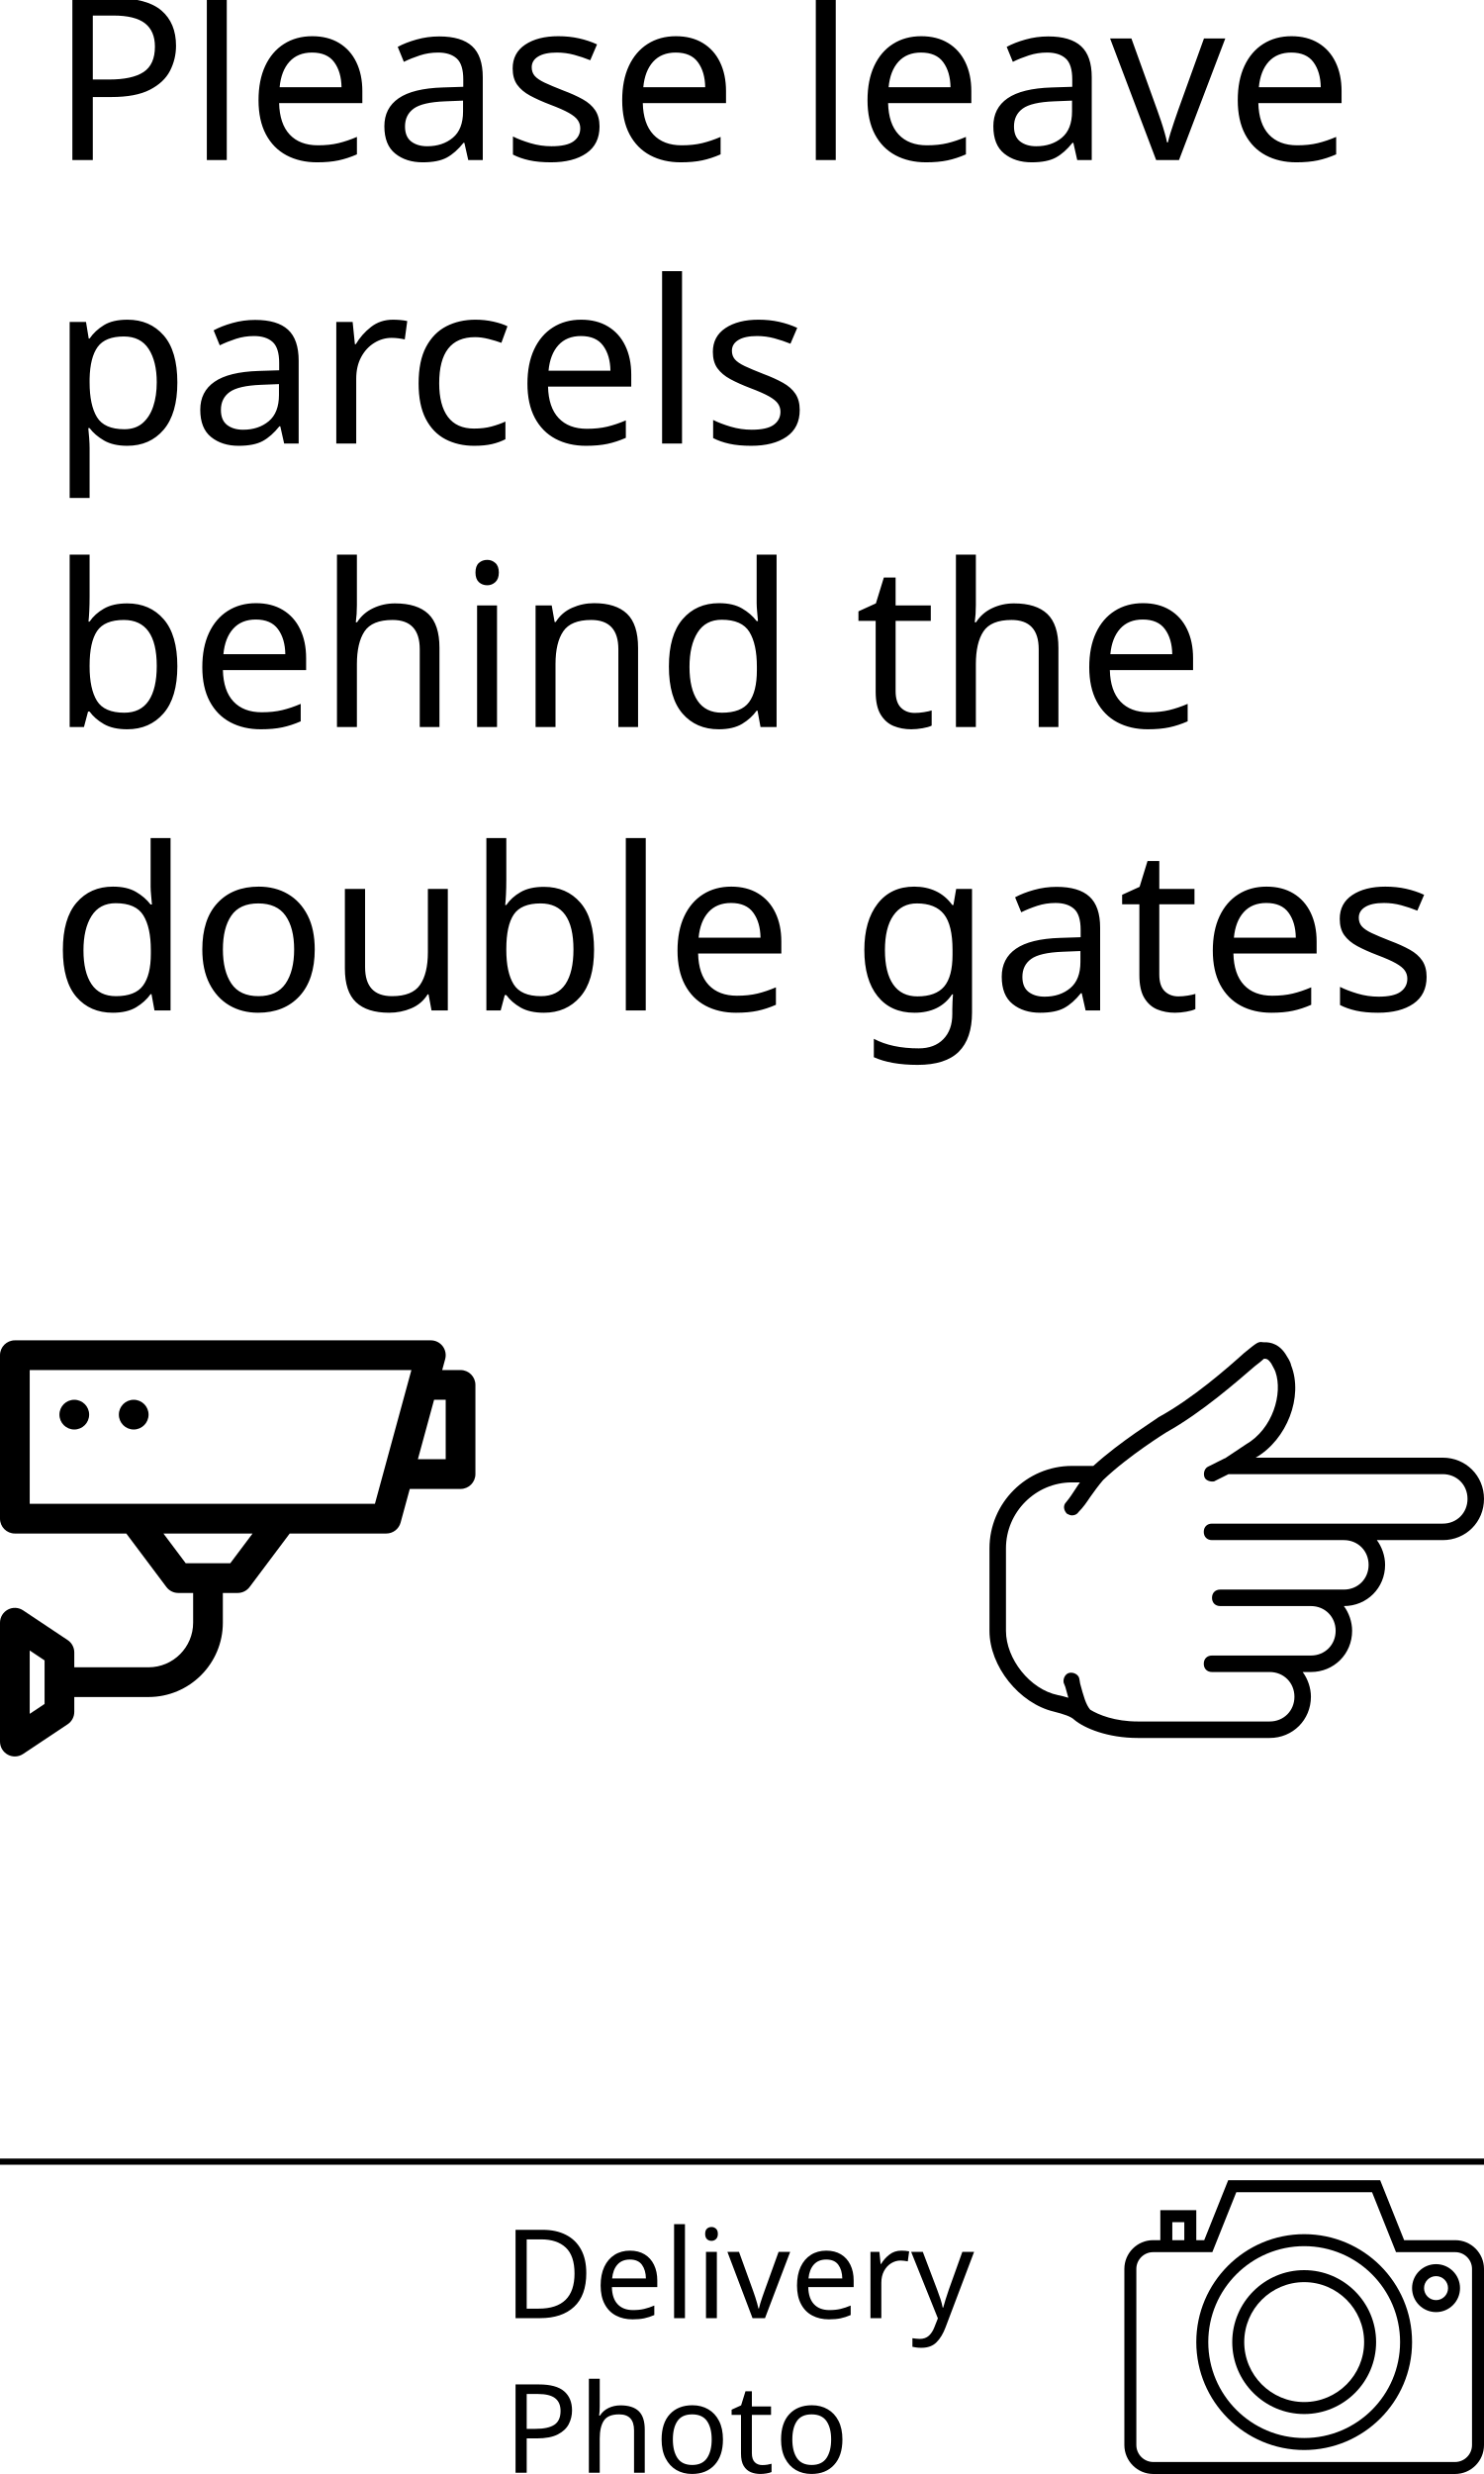
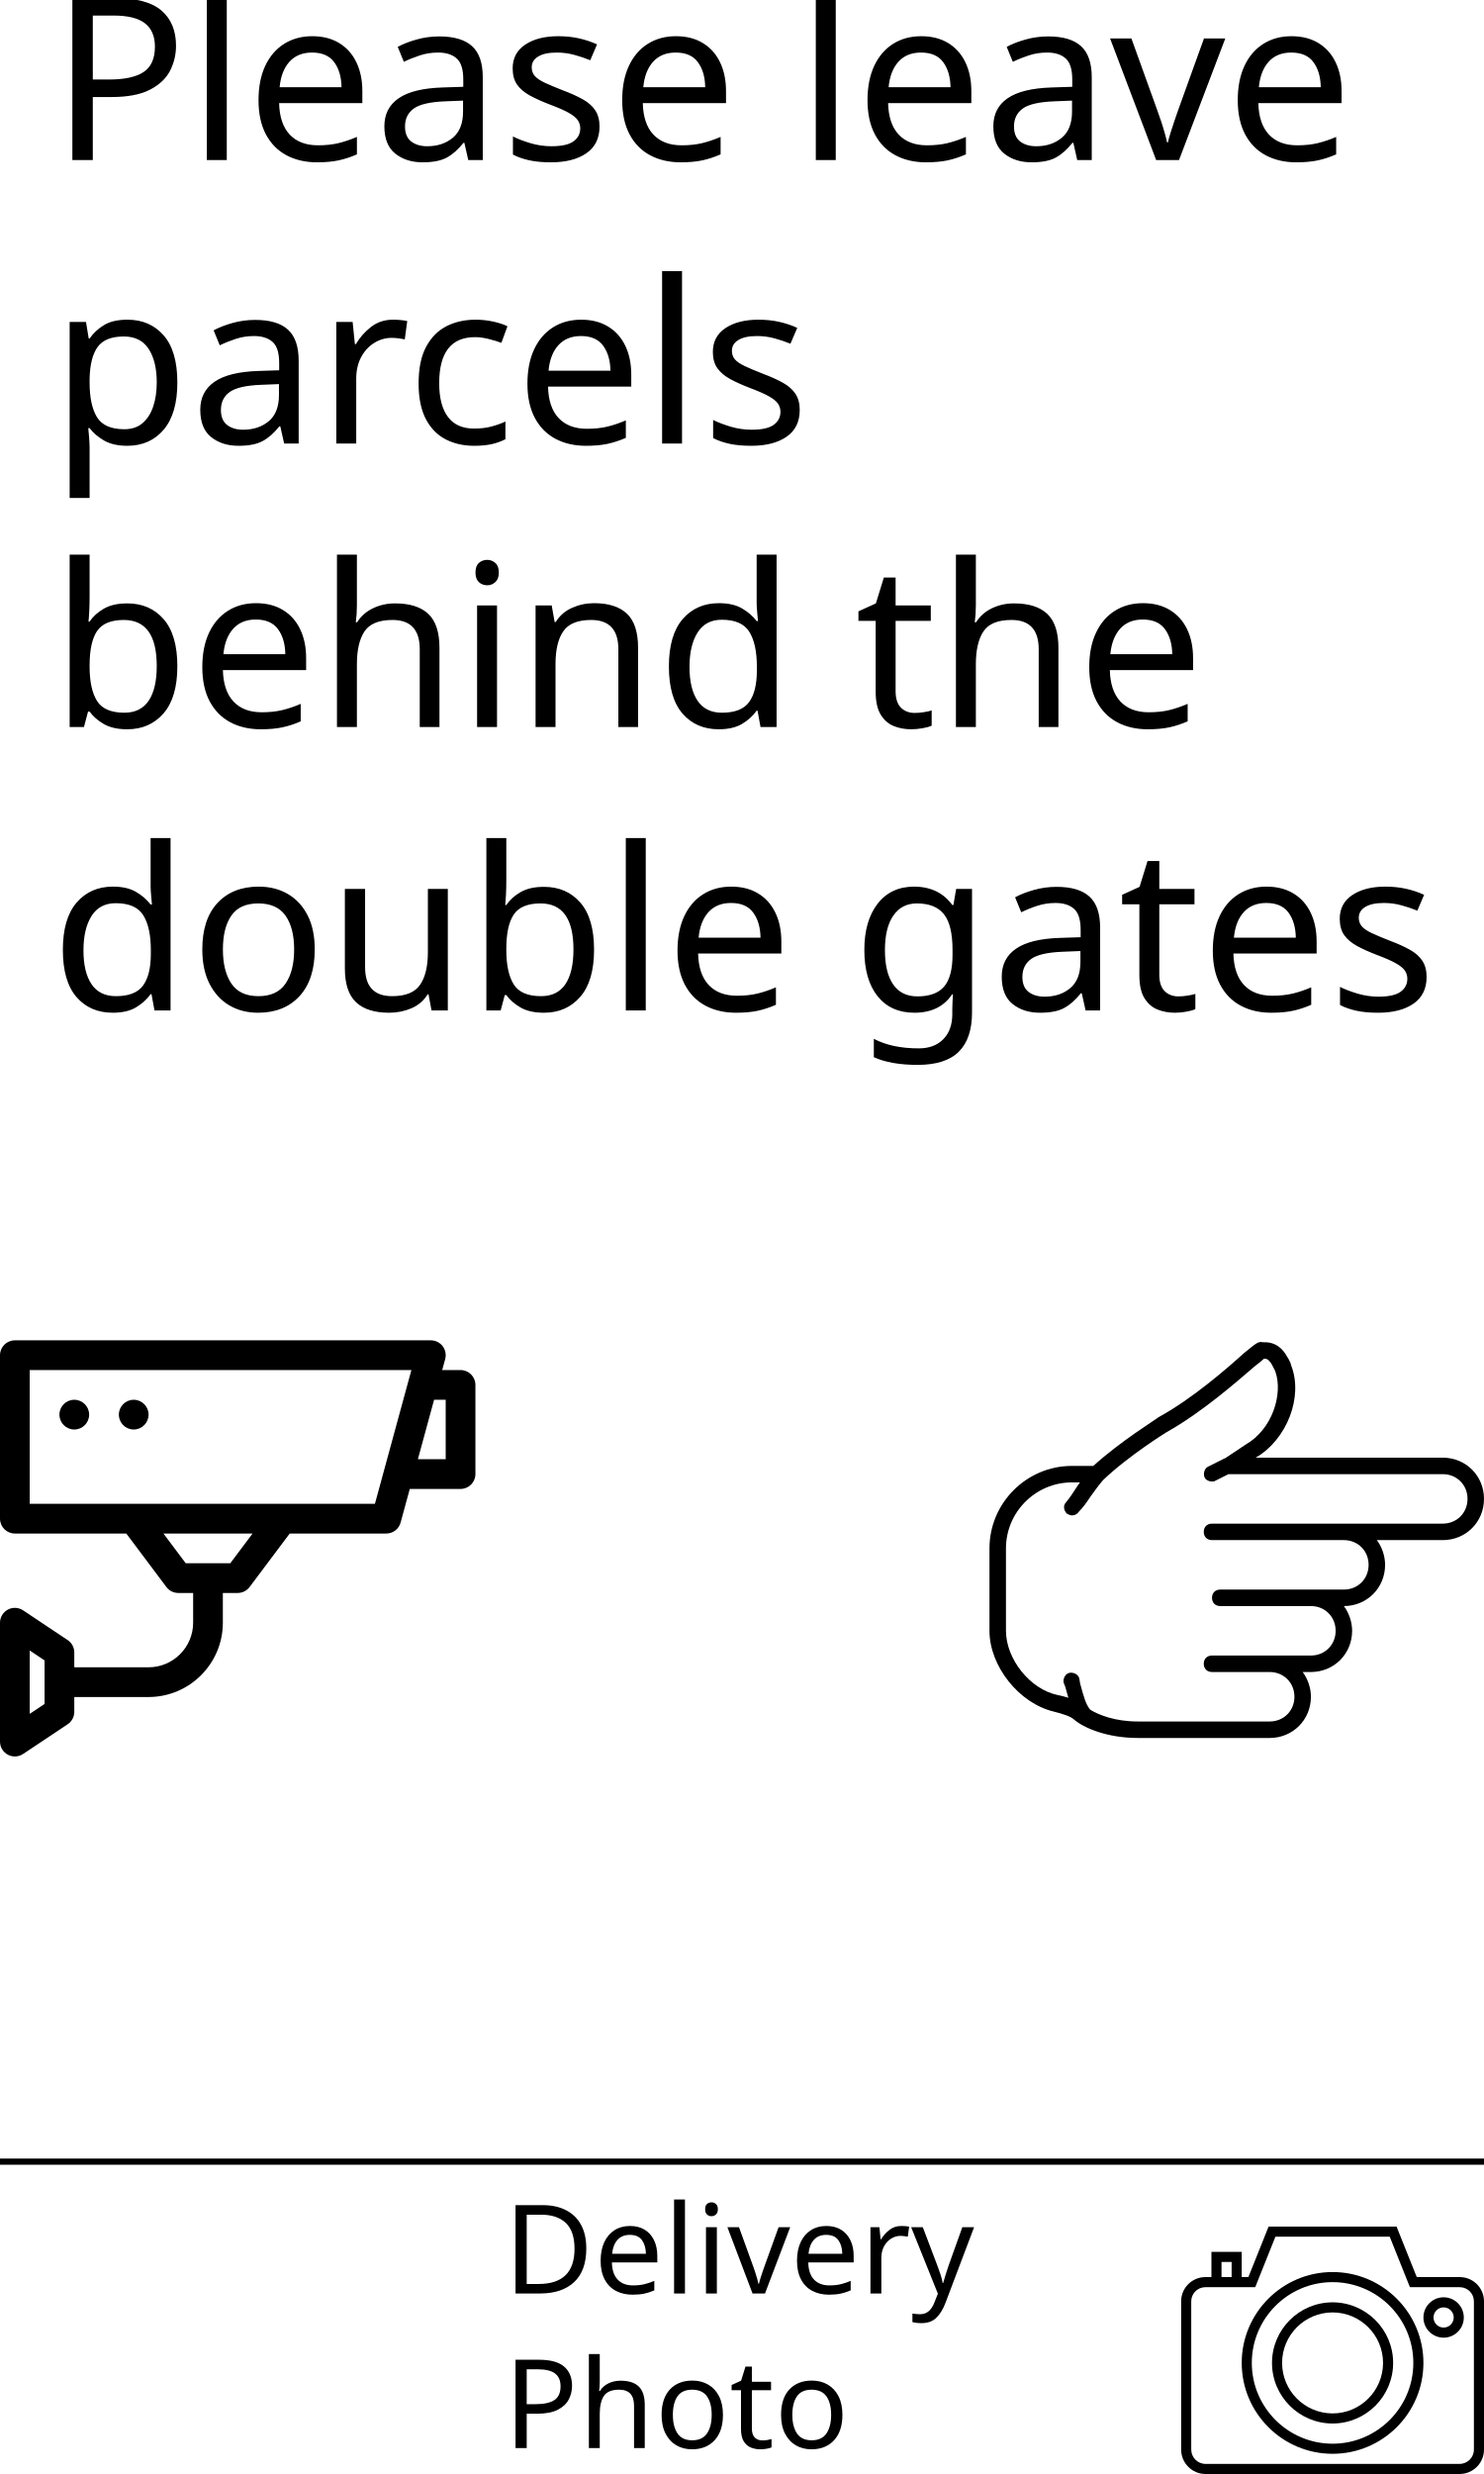
<svg xmlns="http://www.w3.org/2000/svg" width="480" height="800" viewBox="0 0 127 211.667" version="1.1" id="svg1" xml:space="preserve">
  <defs id="defs1">
    <rect x="64.117" y="542.077" width="271.767" height="163.934" id="rect4" />
    <rect x="0" y="0" width="420.96" height="503.227" id="rect1" />
    <rect x="0" y="0" width="480" height="153.005" id="rect1-6" />
    <rect x="0" y="0" width="480" height="153.005" id="rect1-3" />
    <rect x="0" y="0" width="344.19" height="201.224" id="rect1-1" />
+     <rect x="0" y="0" width="344.19" height="201.224" id="rect1-1-5" />
  </defs>
  <g id="layer1" transform="translate(0,-85.33333)">
    <text xml:space="preserve" transform="matrix(0.3024635,0,0,0.3024635,4.311933,81.06572)" id="text1" style="font-style:normal;font-variant:normal;font-weight:normal;font-stretch:normal;font-size:64.149px;line-height:1.25;font-family:Raleway;-inkscape-font-specification:'Raleway, Normal';font-variant-ligatures:normal;font-variant-caps:normal;font-variant-numeric:normal;font-variant-east-asian:normal;white-space:pre;shape-inside:url(#rect1);display:inline;fill:#000000;fill-opacity:1;stroke:none">
-       <tspan x="0" y="59.382" id="tspan2">Please leave </tspan>
-       <tspan x="0" y="139.568" id="tspan4">parcels </tspan>
-       <tspan x="0" y="219.755" id="tspan5">behind the
+       <tspan x="0" y="59.382" id="tspan3">Please leave </tspan>
+       <tspan x="0" y="139.568" id="tspan7">parcels </tspan>
+       <tspan x="0" y="219.755" id="tspan8">behind the
</tspan>
-       <tspan x="0" y="299.941" id="tspan6">double gates</tspan>
+       <tspan x="0" y="299.941" id="tspan9">double gates</tspan>
    </text>
    <g style="fill:#000000" id="g5" transform="matrix(0.08265772,0,0,0.08265772,84.67908,195.9295)">
      <g transform="translate(1,1)" id="g2">
        <g id="g1">
          <path d="M 468.333,169.789 H 274.627 c 32.427,-18.773 49.493,-63.147 36.693,-95.573 -0.853,-4.267 -3.413,-7.68 -5.973,-11.947 -8.533,-12.8 -19.627,-11.947 -23.04,-11.947 -5.12,-0.853 -5.973,0 -19.627,11.093 -17.067,15.36 -52.907,46.933 -88.747,66.56 -1.707,1.707 -39.253,24.747 -67.413,50.347 H 84.333 C 37.4,178.323 -1,216.723 -1,263.656 v 85.333 c 0,36.693 30.72,75.093 66.56,83.627 10.24,2.56 17.92,5.12 21.333,8.533 10.24,8.533 34.133,18.773 65.707,18.773 h 136.533 c 23.893,0 42.667,-18.773 42.667,-42.667 0,-9.387 -3.413,-18.773 -8.533,-25.6 h 8.533 c 23.893,0 42.667,-18.773 42.667,-42.667 0,-9.387 -3.413,-18.773 -8.533,-25.6 23.893,0 42.667,-18.773 42.667,-42.667 0,-9.387 -3.413,-18.773 -8.533,-25.6 h 68.267 c 23.893,0 42.667,-18.773 42.667,-42.667 0,-23.894 -18.775,-42.665 -42.669,-42.665 z m 0,68.267 H 331.8 229.4 c -5.12,0 -8.533,3.413 -8.533,8.533 0,5.12 3.413,8.533 8.533,8.533 h 102.4 34.133 c 14.507,0 25.6,11.093 25.6,25.6 0,14.507 -11.093,25.6 -25.6,25.6 H 331.8 237.933 c -5.12,0 -8.533,3.413 -8.533,8.533 0,5.12 3.413,8.533 8.533,8.533 H 331.8 c 14.507,0 25.6,11.093 25.6,25.6 0,14.507 -11.093,25.6 -25.6,25.6 H 289.133 229.4 c -5.12,0 -8.533,3.413 -8.533,8.533 0,5.12 3.413,8.533 8.533,8.533 h 59.733 c 14.507,0 25.6,11.093 25.6,25.6 0,14.507 -11.093,25.6 -25.6,25.6 H 152.6 c -23.762,0 -40.649,-6.867 -49.268,-12.166 -4.656,-5.402 -6.964,-14.246 -10.466,-27.087 l -0.853,-5.12 c -0.853,-4.267 -5.973,-6.827 -10.24,-5.973 -4.267,0.854 -6.827,5.973 -5.973,10.24 l 1.707,4.267 c 1.036,3.798 2.039,7.594 3.146,11.293 -3.346,-1.058 -6.967,-1.988 -10.826,-2.76 -29.013,-5.973 -53.76,-37.547 -53.76,-66.56 v -85.333 c 0,-37.547 30.72,-68.267 68.267,-68.267 h 8.36 c -1.438,1.946 -2.809,3.919 -4.093,5.973 -3.413,5.12 -5.973,9.387 -10.24,14.507 -3.413,3.413 -2.56,8.533 0.853,11.947 1.707,0.853 3.413,1.707 5.12,1.707 2.56,0 5.12,-0.853 6.827,-3.413 5.12,-5.12 8.533,-10.24 11.947,-15.36 4.224,-5.914 8.451,-11.828 13.504,-17.742 26.455,-25.358 65.856,-49.671 65.856,-49.671 36.693,-20.48 73.387,-52.907 91.307,-68.267 3.413,-2.56 7.68,-5.973 9.387,-7.68 2.56,0 4.267,0 7.68,5.12 1.707,3.413 3.413,5.973 4.267,8.533 7.68,22.187 -2.56,58.88 -30.72,75.093 l -21.317,14.211 c -0.293,0.084 -0.583,0.181 -0.87,0.295 l -17.067,8.533 c -3.413,1.707 -5.12,6.827 -3.413,11.093 1.707,4.266 9.387,5.12 11.093,3.413 l 13.653,-6.827 h 221.867 c 14.507,0 25.6,11.093 25.6,25.6 -0.002,14.51 -11.095,25.603 -25.602,25.603 z" id="path1-3" />
        </g>
      </g>
    </g>
    <g style="fill:#000000" id="g3" transform="matrix(0.07946419,0,0,0.07946419,-36.73028,209.1995)">
      <g id="g2-0" transform="translate(462.2243,-147.655)">
        <path d="m 496,63.984 h -19.78 l 3.218,-11.797 c 1.313,-4.797 0.305,-9.953 -2.719,-13.922 C 473.688,34.312 468.985,31.984 464,31.984 H 16 c -8.836,0 -16,7.156 -16,16 v 176 c 0,8.844 7.164,16 16,16 h 120.008 l 43.195,57.594 c 3.016,4.031 7.758,6.406 12.797,6.406 h 16 v 32 c 0,26.484 -21.547,48.031 -48.031,48.031 H 80 v -16 c 0,-5.344 -2.672,-10.344 -7.125,-13.313 l -48,-32 C 19.953,319.421 13.625,319.108 8.453,321.905 3.25,324.688 0,330.109 0,336.016 v 128 c 0,5.906 3.25,11.328 8.453,14.109 2.359,1.266 4.961,1.891 7.547,1.891 3.102,0 6.195,-0.906 8.875,-2.688 l 48,-32 C 77.328,442.359 80,437.359 80,432.015 v -16 h 79.969 c 44.133,0 80.031,-35.906 80.031,-80.031 v -32 h 16 c 5.039,0 9.781,-2.375 12.797,-6.406 l 43.195,-57.594 H 416 c 7.219,0 13.539,-4.828 15.438,-11.797 l 9.874,-36.203 H 496 c 8.836,0 16,-7.156 16,-16 v -96 c 0,-8.843 -7.164,-16 -16,-16 z M 48,423.453 32,434.125 v -68.219 l 16,10.672 z M 248,271.984 h -48 l -24,-32 h 96 z m 155.781,-64 H 304 144 32 v -144 h 411.055 z m 76.219,-48 h -29.962 l 17.455,-64 H 480 Z" id="path1" />
        <circle cx="80" cy="111.984" r="16" id="circle1" />
        <circle cx="144" cy="111.984" r="16" id="circle2" />
      </g>
    </g>
-     <g id="g6" transform="translate(0.5291666,41.80415)">
-       <text xml:space="preserve" transform="matrix(0.3024635,0,0,0.3024635,41.79879,231.2966)" id="text1-5" style="font-style:normal;font-variant:normal;font-weight:normal;font-stretch:normal;font-size:34.99px;line-height:1.25;font-family:Raleway;-inkscape-font-specification:'Raleway, Normal';font-variant-ligatures:normal;font-variant-caps:normal;font-variant-numeric:normal;font-variant-east-asian:normal;white-space:pre;shape-inside:url(#rect1-1);shape-padding:2.538;display:inline;fill:#000000;fill-opacity:1;stroke:none">
-         <tspan x="2.537" y="34.927" id="tspan7">Delivery
+     <g id="g3-8">
+       <text xml:space="preserve" transform="matrix(0.3024635,0,0,0.3024635,42.32796,270.9899)" id="text1-5-2" style="font-style:normal;font-variant:normal;font-weight:normal;font-stretch:normal;font-size:34.99px;line-height:1.25;font-family:Raleway;-inkscape-font-specification:'Raleway, Normal';font-variant-ligatures:normal;font-variant-caps:normal;font-variant-numeric:normal;font-variant-east-asian:normal;white-space:pre;shape-inside:url(#rect1-1-5);shape-padding:2.538;display:inline;fill:#000000;fill-opacity:1;stroke:none">
+         <tspan x="2.537" y="34.927" id="tspan10">Delivery
</tspan>
-         <tspan x="2.537" y="78.665" id="tspan8">Photo</tspan>
+         <tspan x="2.537" y="78.665" id="tspan11">Photo</tspan>
      </text>
-       <g style="fill:#000000" id="g2-5" transform="matrix(0.5129677,0,0,0.5129677,95.69277,227.2391)">
-         <g id="g4">
-           <path d="m 55.201,15.5 h -8.524 l -4,-10 H 17.323 l -4,10 H 12 v -5 H 6 v 5 H 4.799 C 2.152,15.5 0,17.652 0,20.299 V 49.667 C 0,52.332 2.168,54.5 4.833,54.5 H 55.167 C 57.832,54.5 60,52.332 60,49.667 V 20.299 C 60,17.652 57.848,15.5 55.201,15.5 Z M 8,12.5 h 2 v 3 H 8 Z M 58,49.667 C 58,51.23 56.729,52.5 55.167,52.5 H 4.833 C 3.271,52.5 2,51.229 2,49.667 V 20.299 C 2,18.756 3.256,17.5 4.799,17.5 H 6 h 6 2.677 l 4,-10 h 22.646 l 4,10 h 9.878 c 1.543,0 2.799,1.256 2.799,2.799 z" id="path1-9" />
-           <path d="m 30,14.5 c -9.925,0 -18,8.075 -18,18 0,9.925 8.075,18 18,18 9.925,0 18,-8.075 18,-18 0,-9.925 -8.075,-18 -18,-18 z m 0,34 c -8.822,0 -16,-7.178 -16,-16 0,-8.822 7.178,-16 16,-16 8.822,0 16,7.178 16,16 0,8.822 -7.178,16 -16,16 z" id="path2" />
-           <path d="m 30,20.5 c -6.617,0 -12,5.383 -12,12 0,6.617 5.383,12 12,12 6.617,0 12,-5.383 12,-12 0,-6.617 -5.383,-12 -12,-12 z m 0,22 c -5.514,0 -10,-4.486 -10,-10 0,-5.514 4.486,-10 10,-10 5.514,0 10,4.486 10,10 0,5.514 -4.486,10 -10,10 z" id="path3" />
-           <path d="m 52,19.5 c -2.206,0 -4,1.794 -4,4 0,2.206 1.794,4 4,4 2.206,0 4,-1.794 4,-4 0,-2.206 -1.794,-4 -4,-4 z m 0,6 c -1.103,0 -2,-0.897 -2,-2 0,-1.103 0.897,-2 2,-2 1.103,0 2,0.897 2,2 0,1.103 -0.897,2 -2,2 z" id="path4" />
+       <g style="fill:#000000" id="g2-6" transform="matrix(0.4319728,0,0,0.4319728,101.0816,273.4575)">
+         <g id="g4-0">
+           <path d="m 55.201,15.5 h -8.524 l -4,-10 H 17.323 l -4,10 H 12 v -5 H 6 v 5 H 4.799 C 2.152,15.5 0,17.652 0,20.299 V 49.667 C 0,52.332 2.168,54.5 4.833,54.5 H 55.167 C 57.832,54.5 60,52.332 60,49.667 V 20.299 C 60,17.652 57.848,15.5 55.201,15.5 Z M 8,12.5 h 2 v 3 H 8 Z M 58,49.667 C 58,51.23 56.729,52.5 55.167,52.5 H 4.833 C 3.271,52.5 2,51.229 2,49.667 V 20.299 C 2,18.756 3.256,17.5 4.799,17.5 H 6 h 6 2.677 l 4,-10 h 22.646 l 4,10 h 9.878 c 1.543,0 2.799,1.256 2.799,2.799 z" id="path1-9-3" />
+           <path d="m 30,14.5 c -9.925,0 -18,8.075 -18,18 0,9.925 8.075,18 18,18 9.925,0 18,-8.075 18,-18 0,-9.925 -8.075,-18 -18,-18 z m 0,34 c -8.822,0 -16,-7.178 -16,-16 0,-8.822 7.178,-16 16,-16 8.822,0 16,7.178 16,16 0,8.822 -7.178,16 -16,16 z" id="path2-9" />
+           <path d="m 30,20.5 c -6.617,0 -12,5.383 -12,12 0,6.617 5.383,12 12,12 6.617,0 12,-5.383 12,-12 0,-6.617 -5.383,-12 -12,-12 z m 0,22 c -5.514,0 -10,-4.486 -10,-10 0,-5.514 4.486,-10 10,-10 5.514,0 10,4.486 10,10 0,5.514 -4.486,10 -10,10 z" id="path3-9" />
+           <path d="m 52,19.5 c -2.206,0 -4,1.794 -4,4 0,2.206 1.794,4 4,4 2.206,0 4,-1.794 4,-4 0,-2.206 -1.794,-4 -4,-4 z m 0,6 c -1.103,0 -2,-0.897 -2,-2 0,-1.103 0.897,-2 2,-2 1.103,0 2,0.897 2,2 0,1.103 -0.897,2 -2,2 z" id="path4-9" />
        </g>
      </g>
-       <rect style="fill:#000000;stroke-width:0.19;stroke-linecap:square;stroke-linejoin:round" id="rect2" width="127" height="0.529" x="-0.529" y="228.208" />
+       <rect style="fill:#000000;stroke-width:0.19;stroke-linecap:square;stroke-linejoin:round" id="rect2-1" width="127" height="0.529" x="0" y="270.012" />
    </g>
  </g>
</svg>
